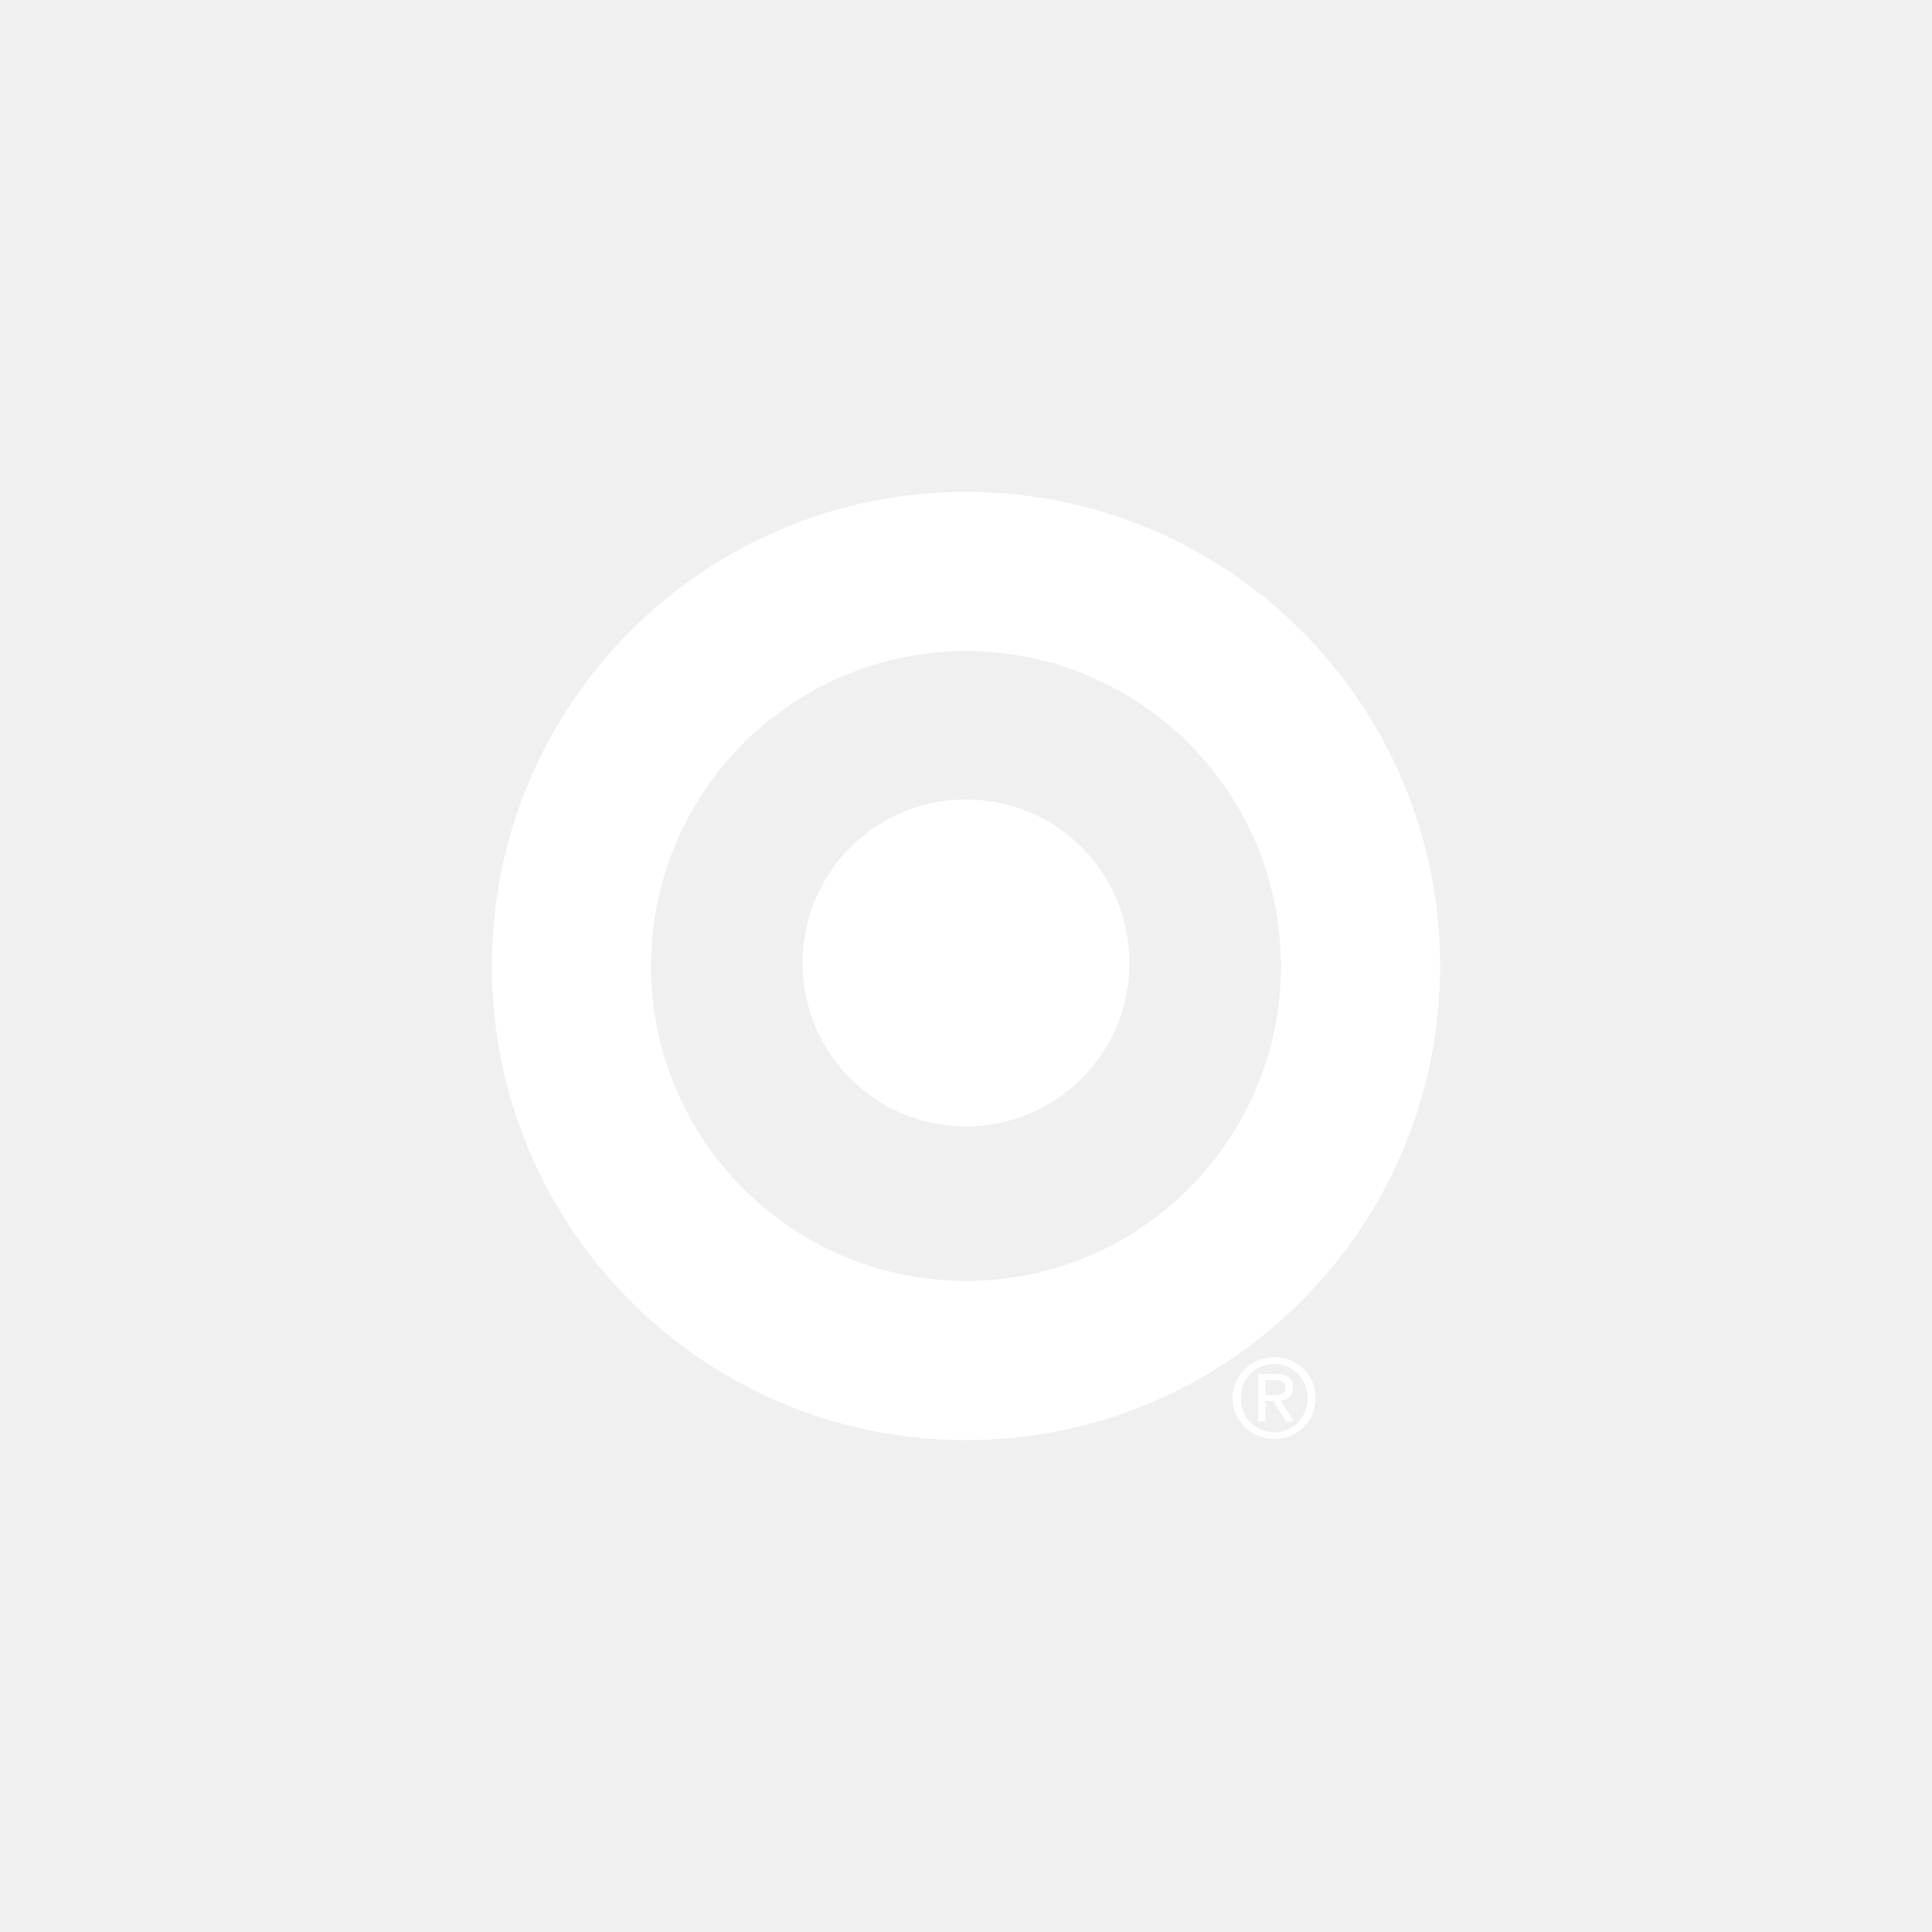
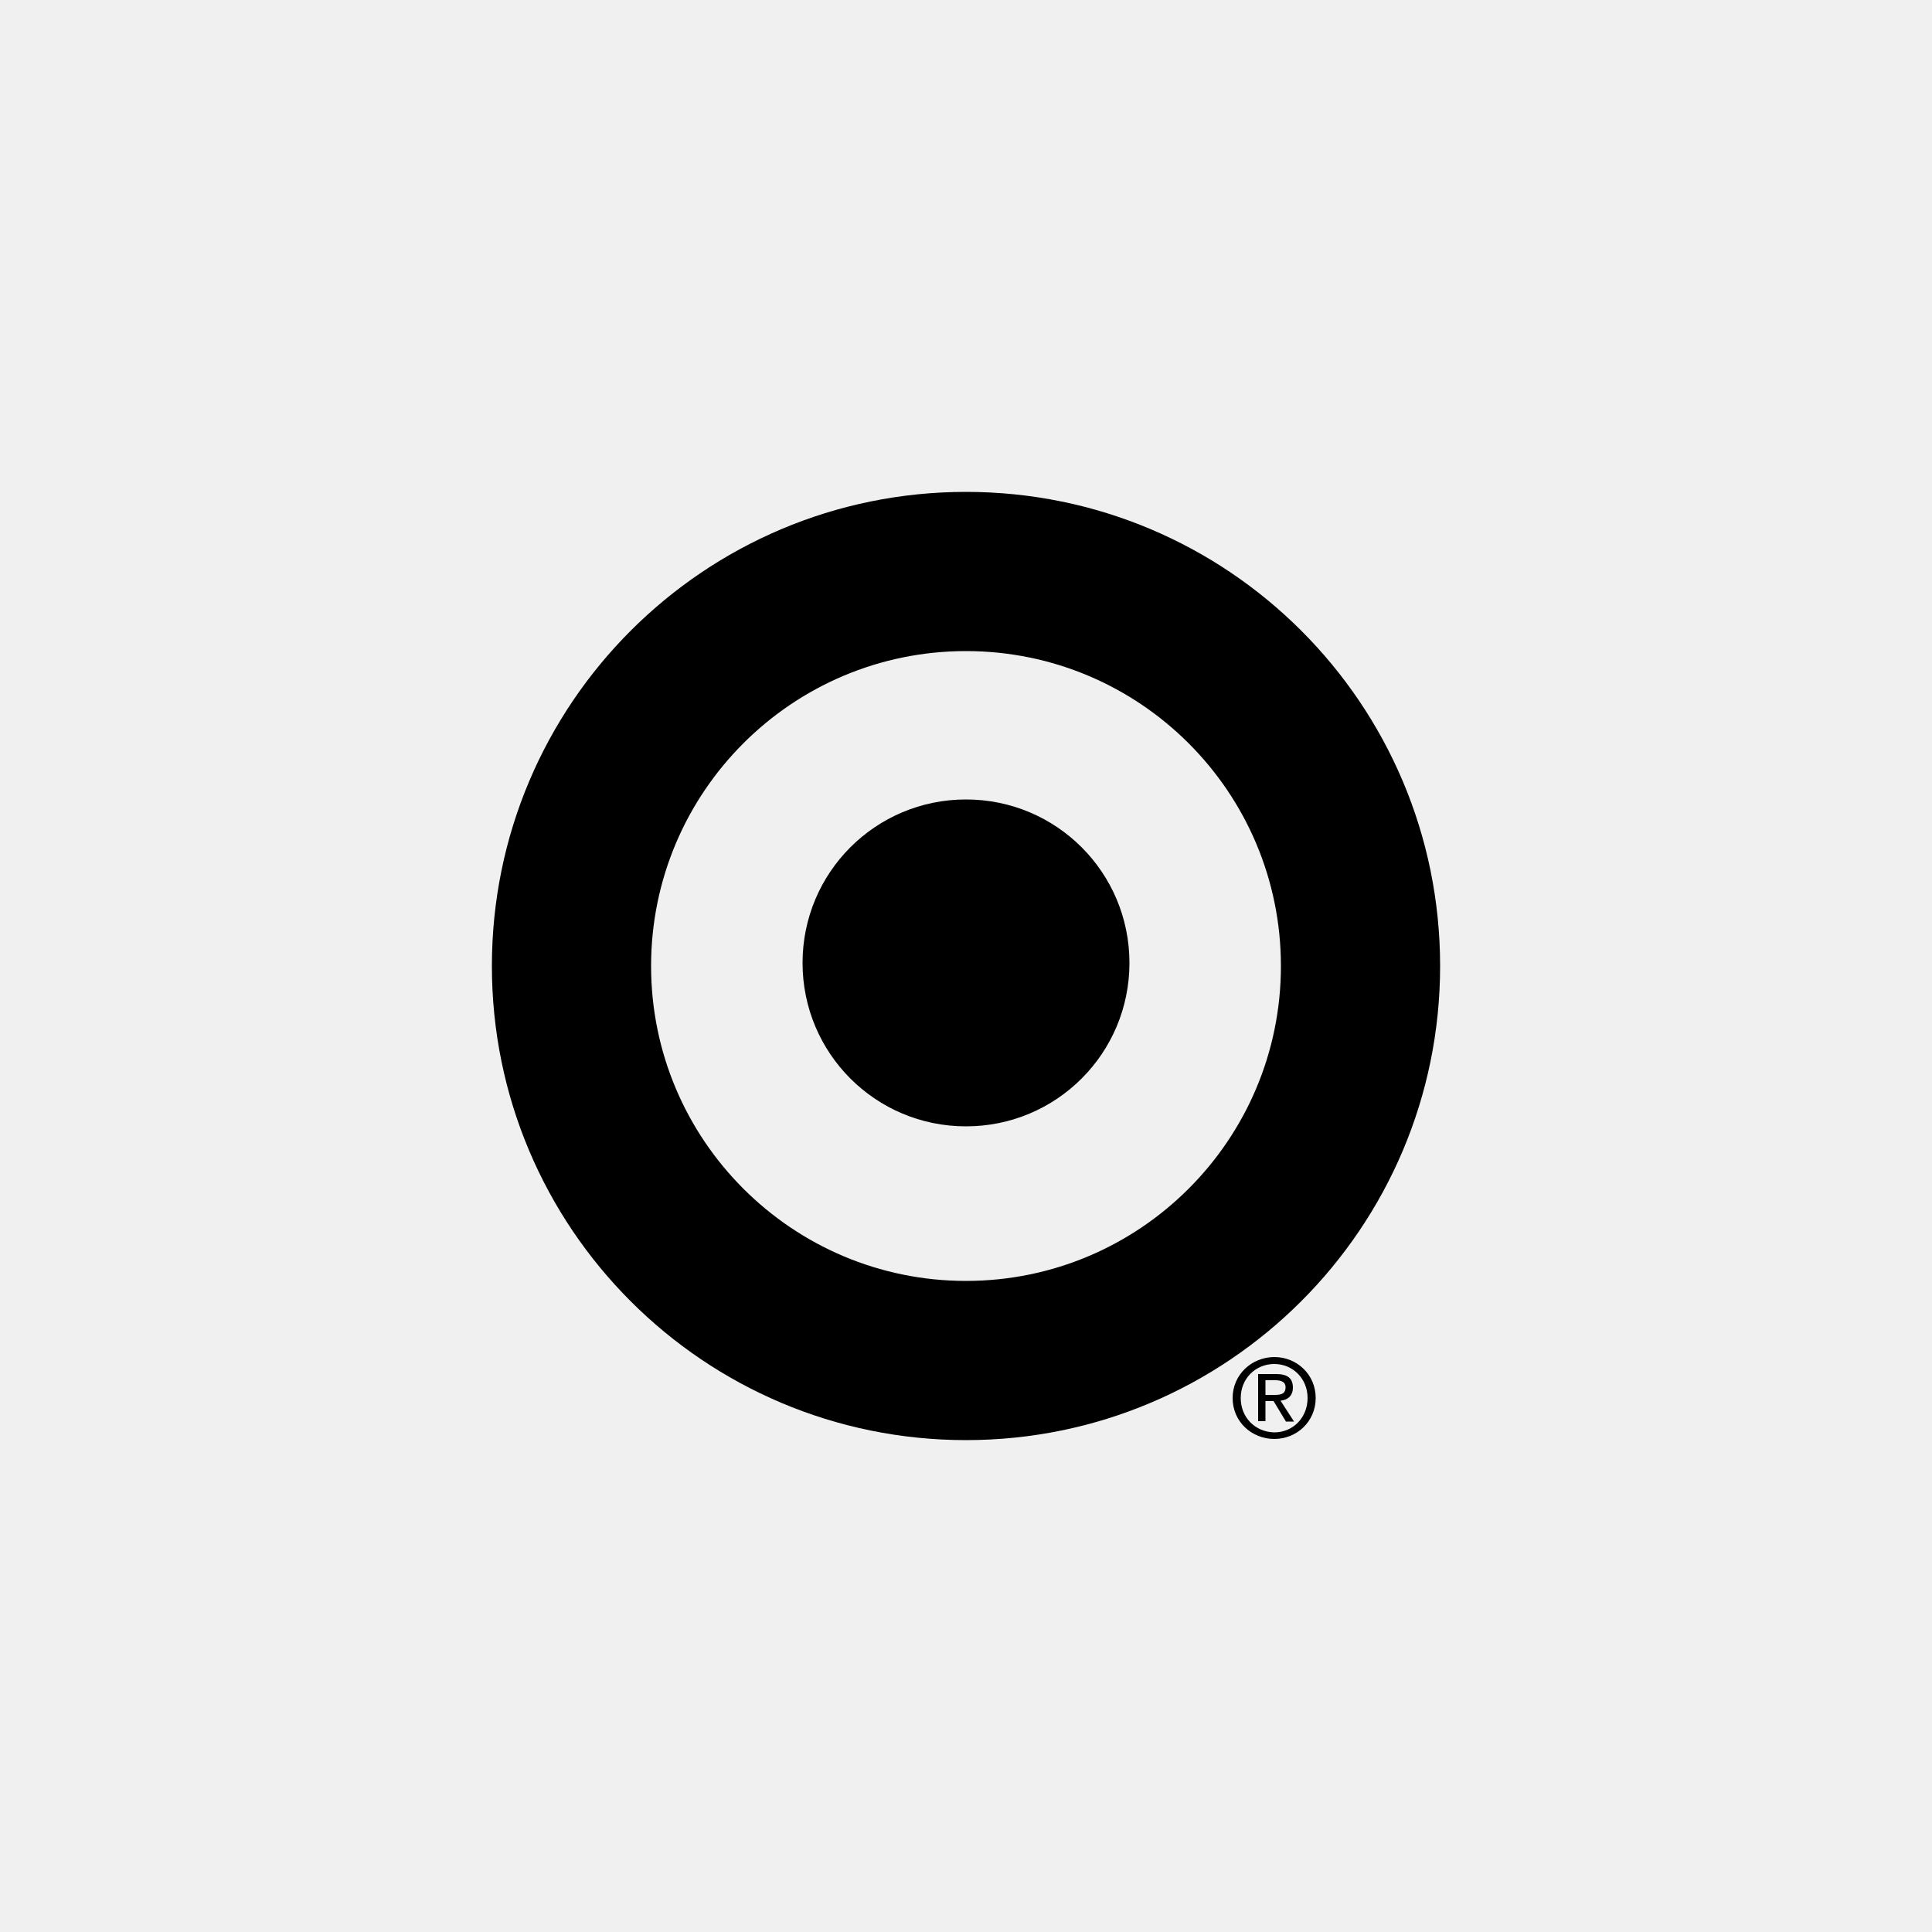
<svg xmlns="http://www.w3.org/2000/svg" version="1.1" id="Layer_1" x="0px" y="0px" viewBox="-133 135 500 500" style="enable-background:new -133 135 500 500;" xml:space="preserve">
  <style type="text/css">
- 	.st0{fill:#FFFFFF;}
+ 	.st0{fill:#0000000;}
</style>
  <g id="Layer_1_1_">
    <g>
      <path class="st0" d="M-5.7,385c0-67.8,54.9-122.7,122.7-122.7S239.7,317.2,239.7,385s-55,122.7-122.7,122.7    C49.2,507.7-5.7,452.8-5.7,385z M117,466.5c45,0,81.5-36.5,81.5-81.5S162,303.5,117,303.5S35.5,340,35.5,385S72,466.5,117,466.5z     M117,426.5c23.4,0,42.3-18.9,42.3-42.3c0-23.4-18.9-42.3-42.3-42.3s-42.3,18.9-42.3,42.3C74.7,407.6,93.6,426.5,117,426.5z" />
      <path class="st0" d="M196.8,507.4c5.8,0,10.7-4.5,10.7-10.6s-4.9-10.6-10.7-10.6c-5.8,0-10.8,4.5-10.8,10.6    S190.9,507.4,196.8,507.4z M188.1,496.8c0-5,3.8-8.8,8.7-8.8c4.8,0,8.6,3.8,8.6,8.8c0,5.1-3.8,8.9-8.6,8.9    C191.9,505.6,188.1,501.9,188.1,496.8z M194.5,497.6h2.1l3.2,5.3h2.1l-3.5-5.4c1.8-0.2,3.2-1.2,3.2-3.4c0-2.4-1.4-3.5-4.3-3.5    h-4.7v12.2h1.9L194.5,497.6L194.5,497.6z M194.5,496v-3.8h2.5c1.3,0,2.7,0.3,2.7,1.8c0,1.9-1.4,2-3,2H194.5z" />
    </g>
  </g>
  <g id="Layer_2">
</g>
</svg>
